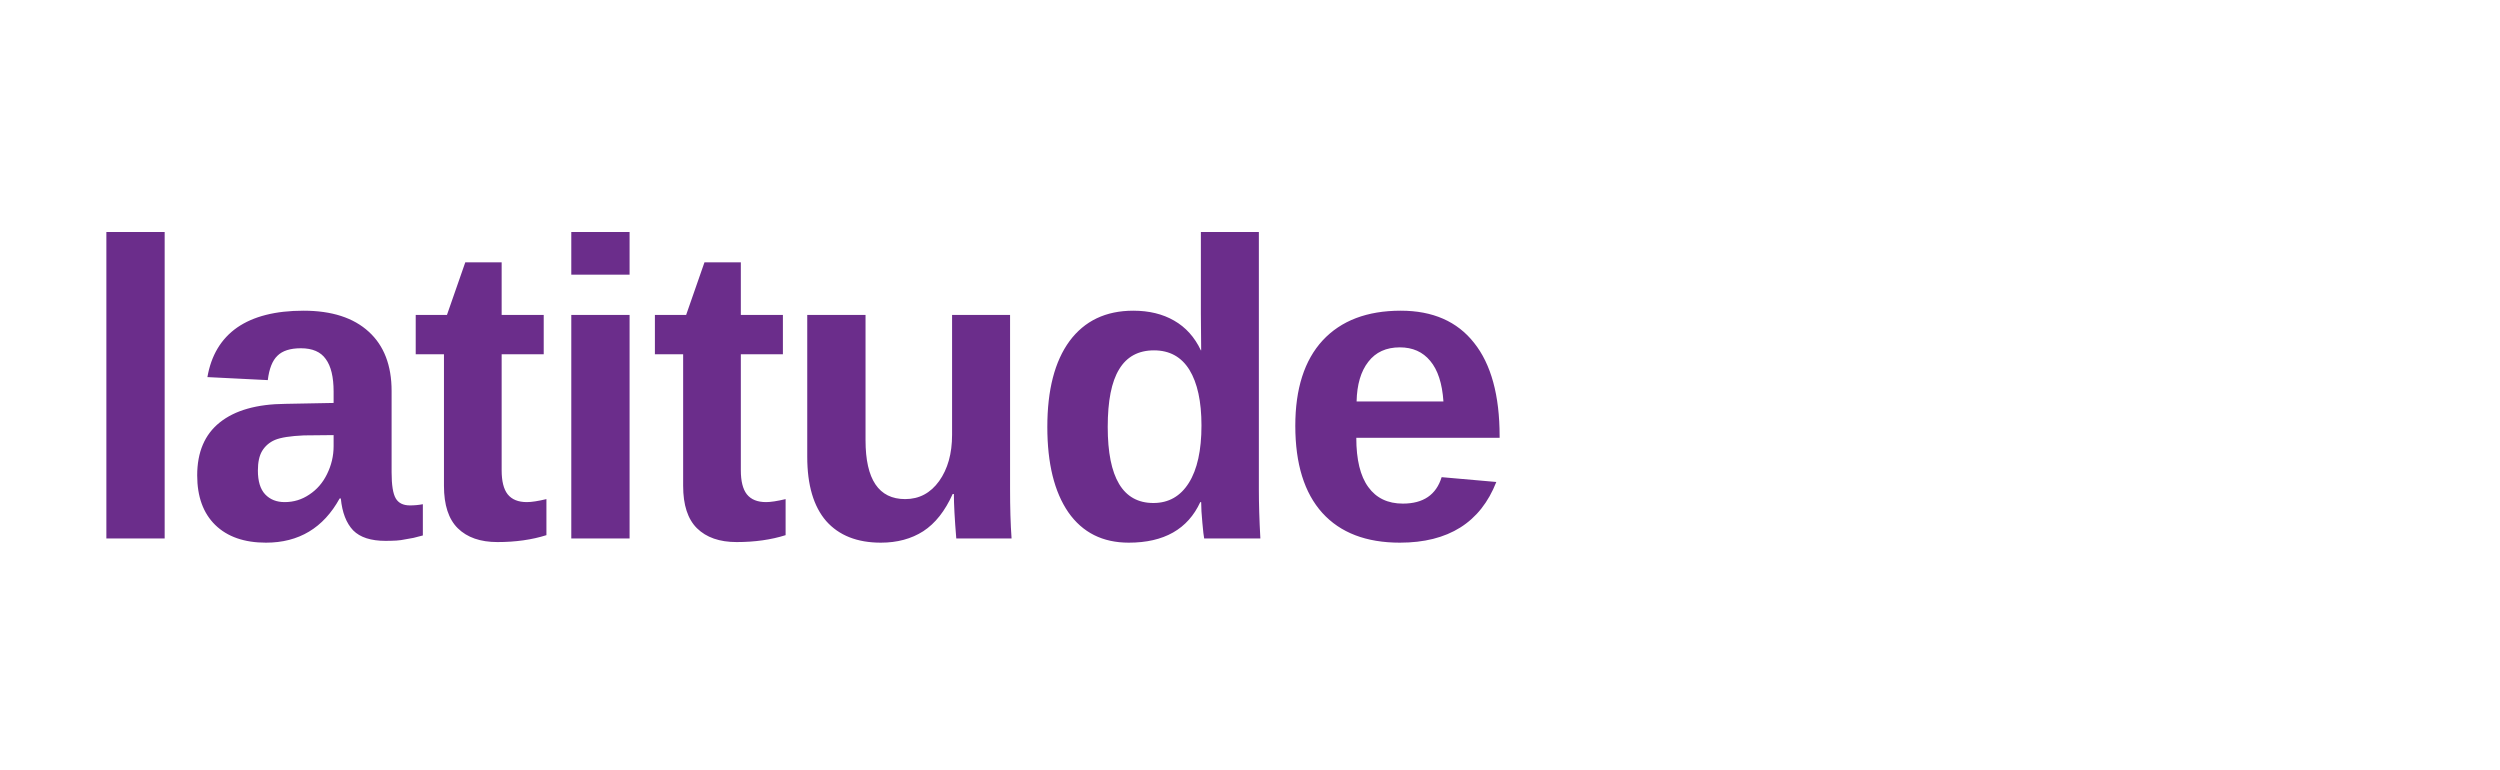
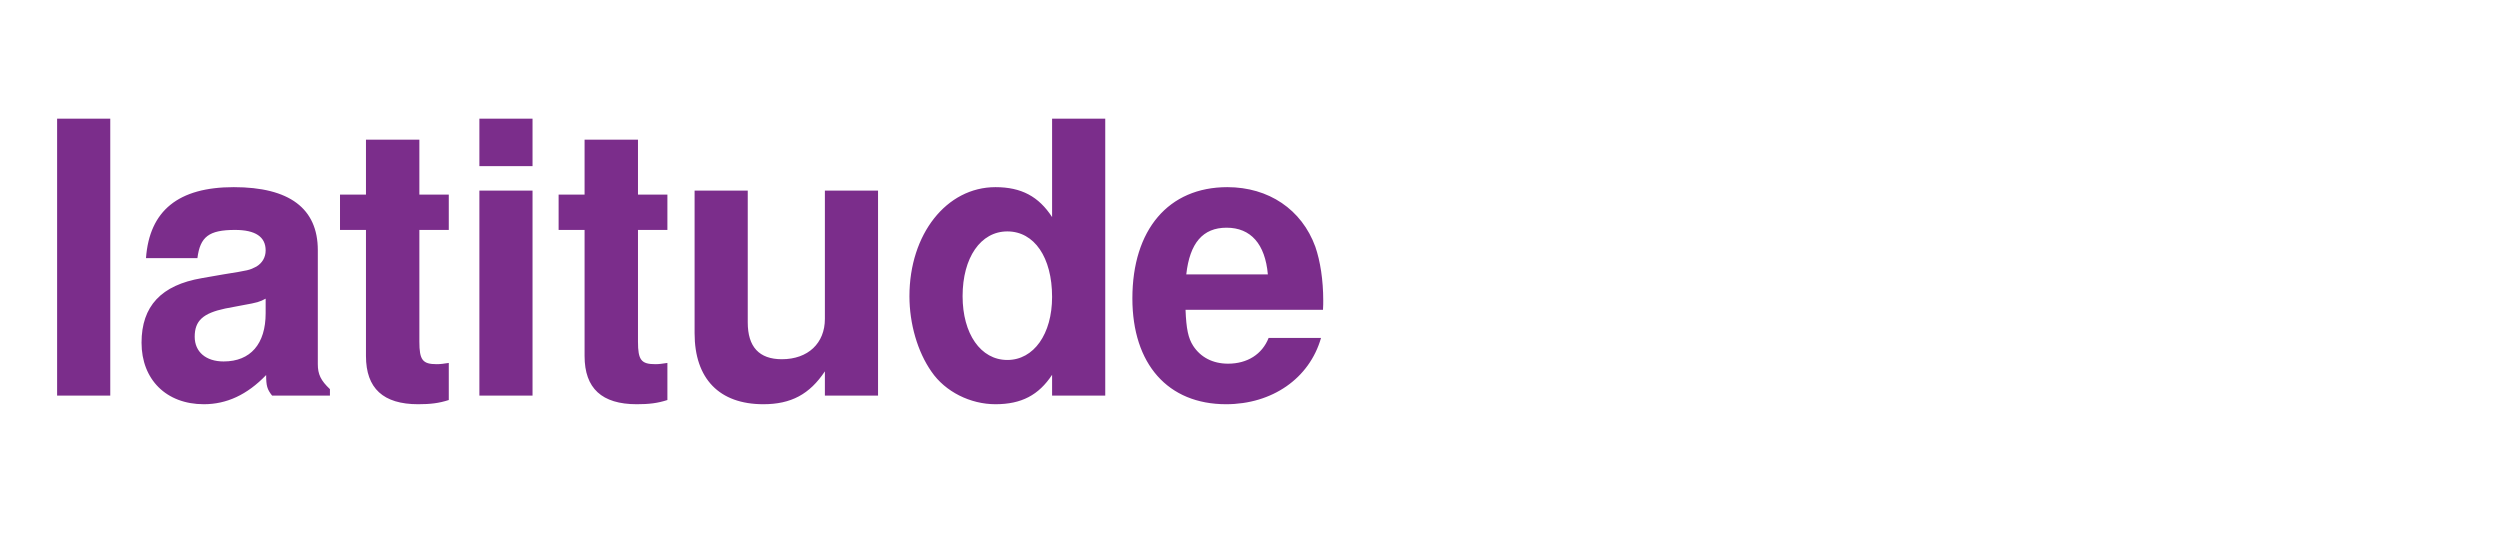
- <svg xmlns="http://www.w3.org/2000/svg" viewBox="0 0 130 40" fill="none">
-   <text x="4" y="28" font-family="Arial, Helvetica, sans-serif" font-size="22" font-weight="700" letter-spacing="-0.5" fill="#6b2d8b">latitude</text>
+ <svg xmlns="http://www.w3.org/2000/svg" viewBox="0 0 158 34" fill="none">
+   <text x="2" y="25" font-family="'Helvetica Neue',Helvetica,Arial,sans-serif" font-size="24" font-weight="800" fill="#7b2d8b" letter-spacing="-0.4">latitude</text>
</svg>
